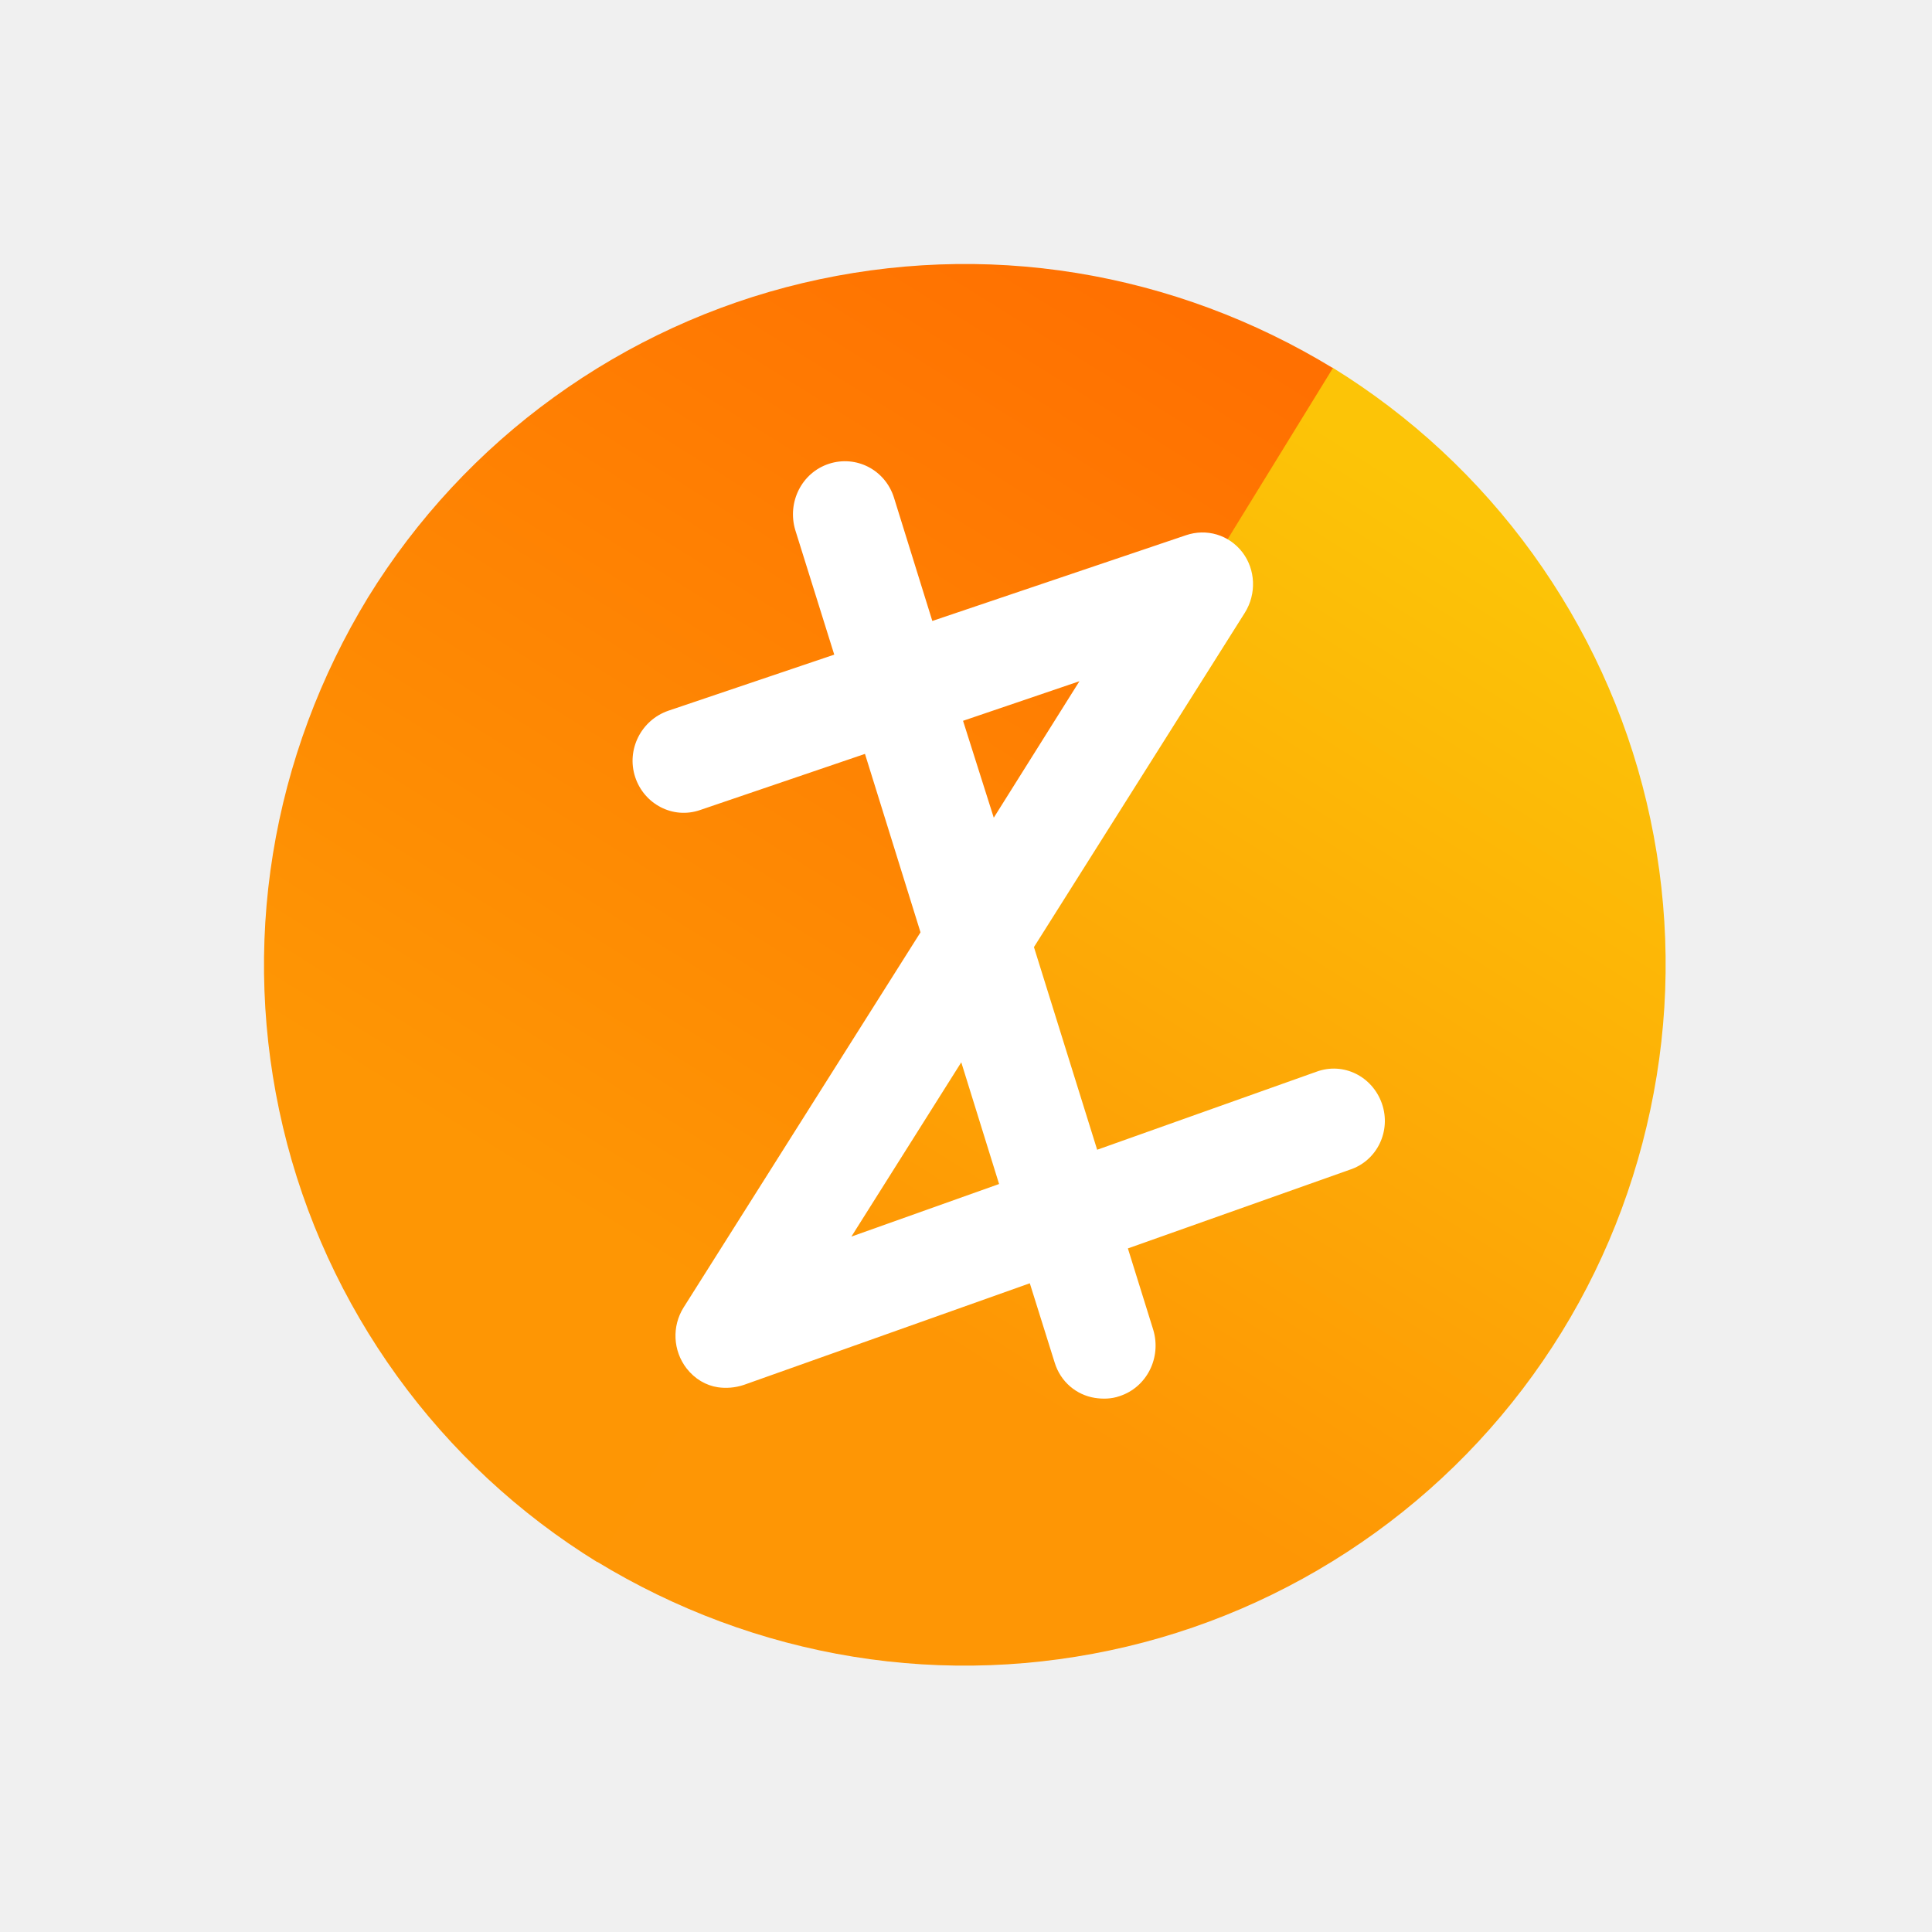
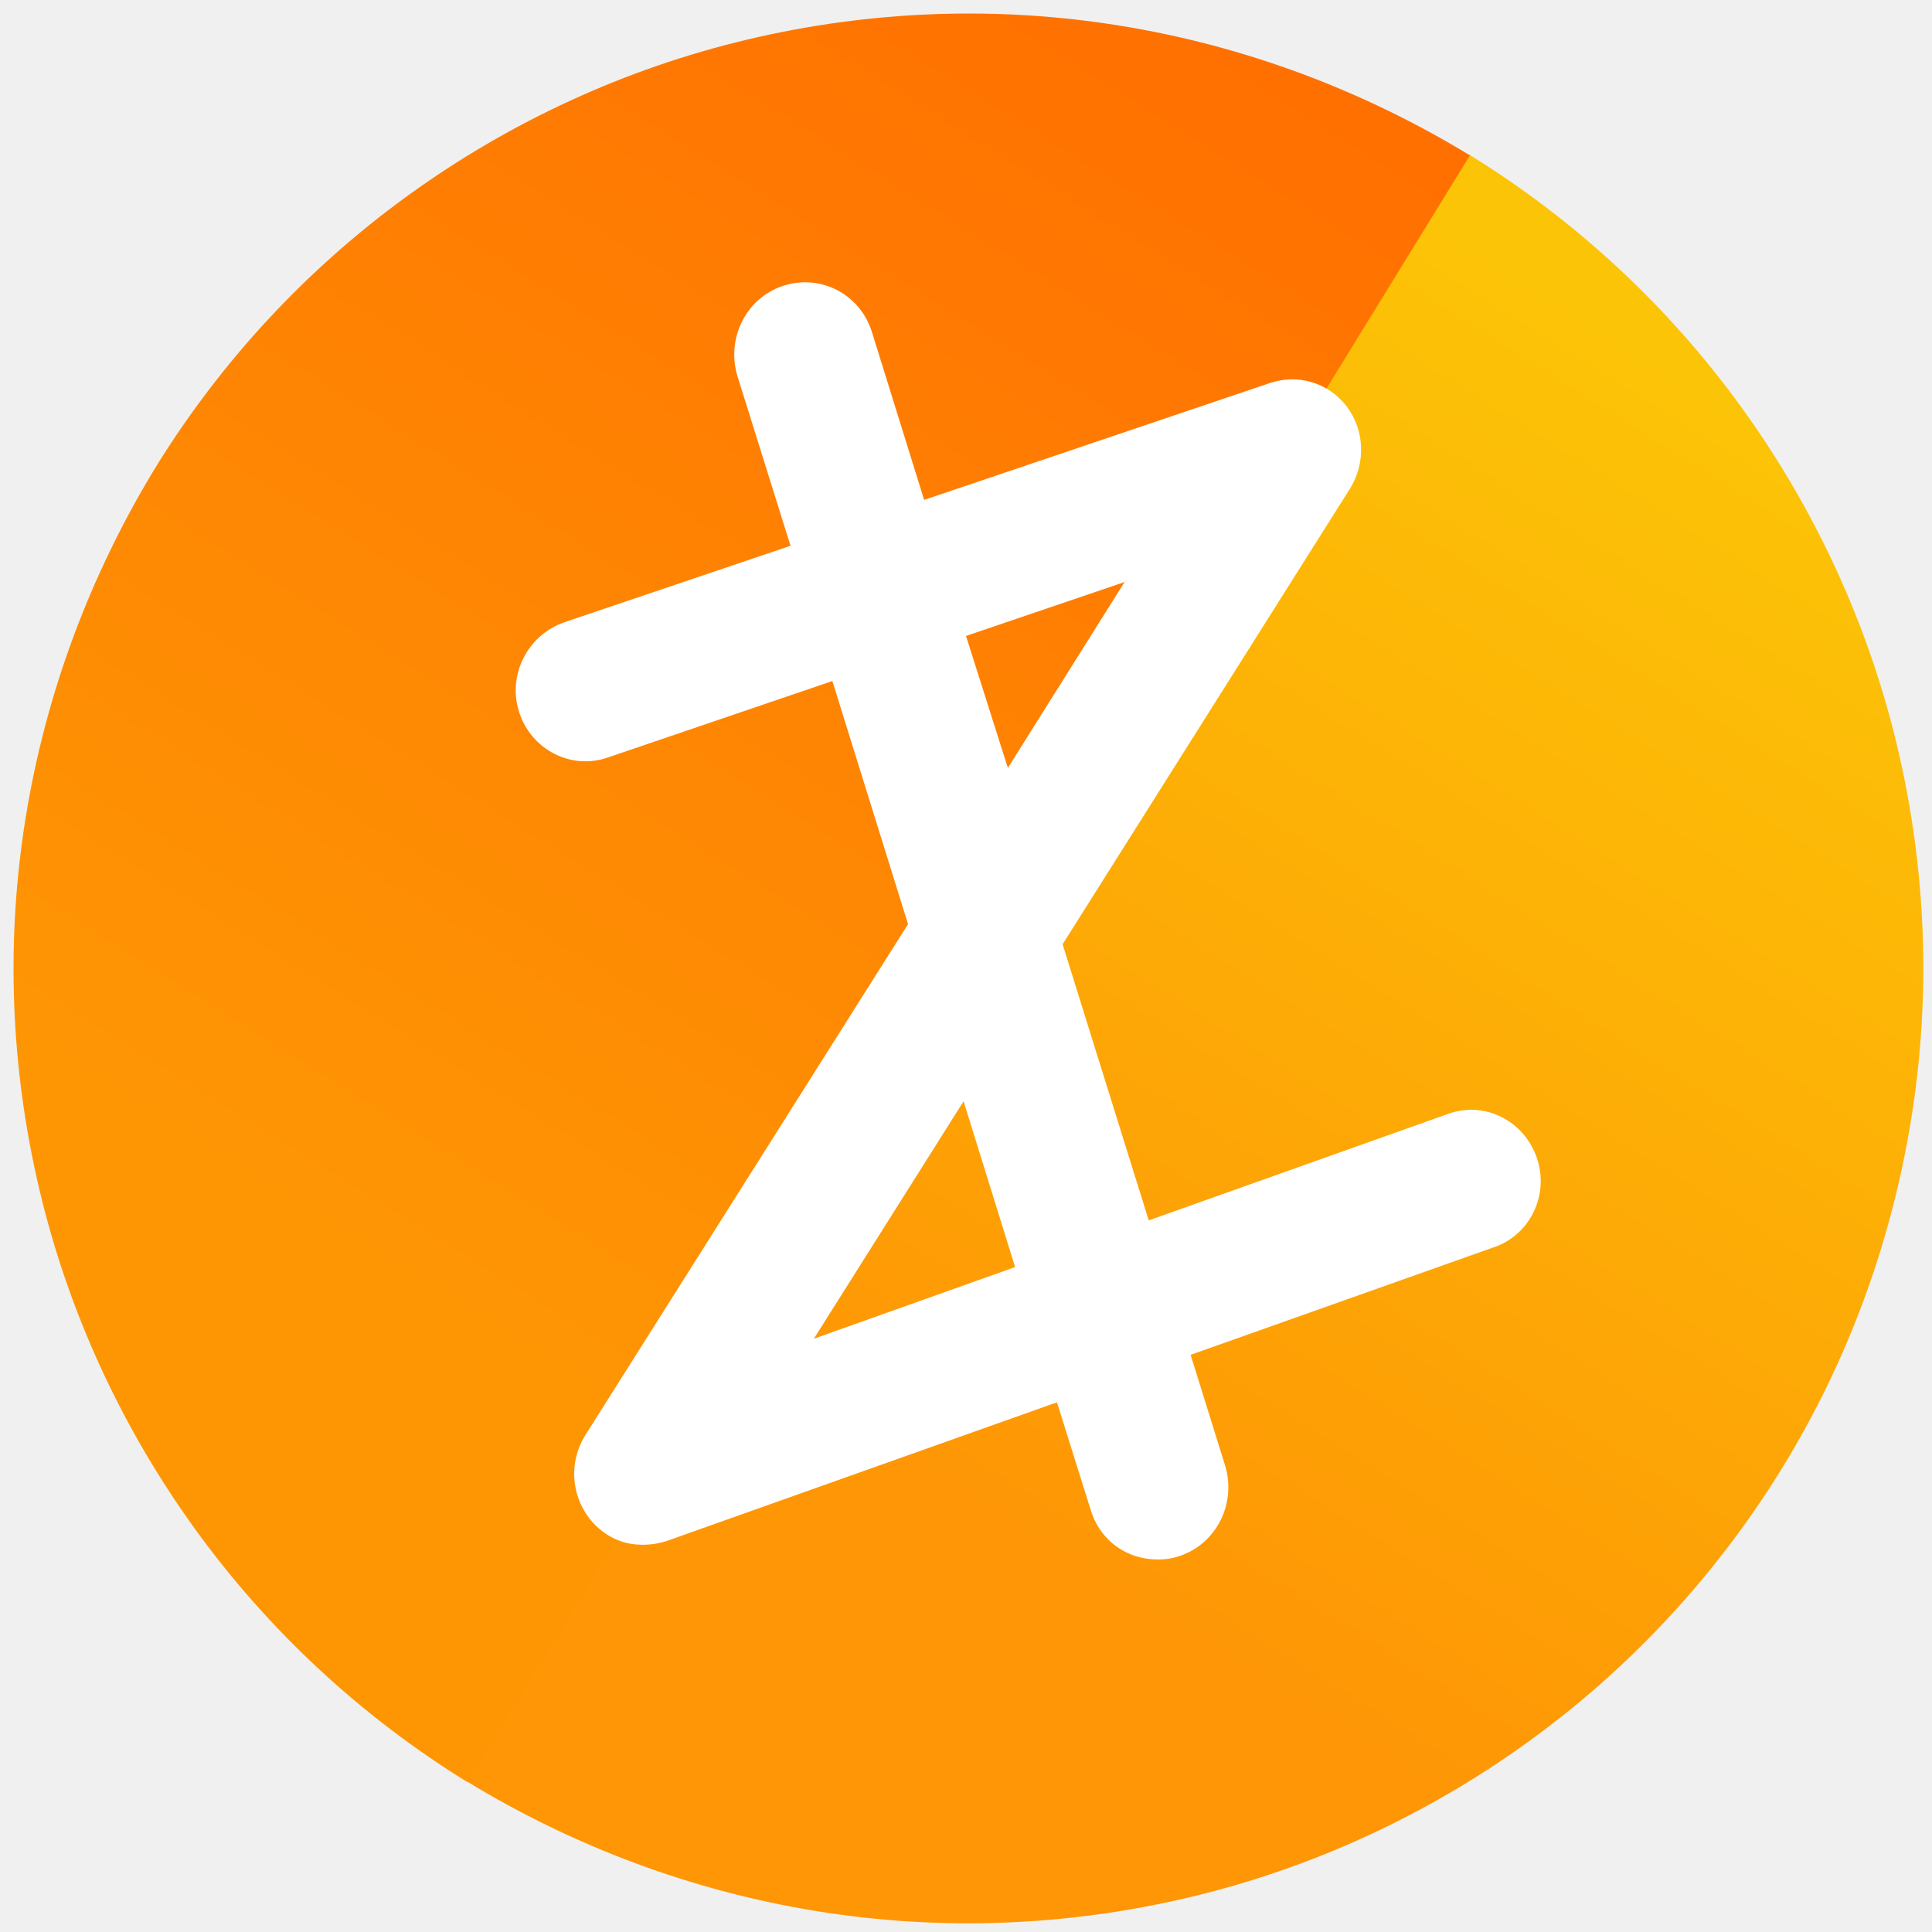
- <svg xmlns="http://www.w3.org/2000/svg" version="1.1" id="Слой_1" x="0px" y="0px" viewBox="0 0 327 327" style="enable-background:new 0 0 327 327;" xml:space="preserve">
+ <svg xmlns="http://www.w3.org/2000/svg" version="1.1" x="0px" y="0" viewBox="43 43 240 240" xml:space="preserve">
  <style type="text/css">
	.st0{fill:url(#SVGID_1_);}
	.st1{fill:url(#SVGID_00000163045420754199007710000005953105328423574426_);}
	.st2{fill:#FFFFFF;}
</style>
  <g>
    <linearGradient id="SVGID_1_" gradientUnits="userSpaceOnUse" x1="271.573" y1="226.539" x2="183.073" y2="85.539" gradientTransform="matrix(1 0 0 -1 0 328)">
      <stop offset="0" style="stop-color:#FCC407" />
      <stop offset="1" style="stop-color:#FE9605" />
    </linearGradient>
    <path class="st0" d="M225.5,62.2c13.3,8.2,24.8,18.9,33.9,31.5c9.1,12.6,15.7,26.9,19.3,42.1c3.6,15.2,4.2,30.9,1.7,46.3   c-2.5,15.4-7.9,30.1-16.1,43.4c-8.2,13.3-18.9,24.8-31.5,33.9c-12.6,9.1-26.9,15.7-42.1,19.3c-15.2,3.6-30.9,4.2-46.3,1.7   c-15.4-2.5-30.1-8-43.4-16.1l62.2-101.1L225.5,62.2z" />
    <linearGradient id="SVGID_00000086692860927398666020000005699835920544557244_" gradientUnits="userSpaceOnUse" x1="173.828" y1="292.964" x2="75.828" y2="135.964" gradientTransform="matrix(1 0 0 -1 0 328)">
      <stop offset="0" style="stop-color:#FF7001" />
      <stop offset="1" style="stop-color:#FE9604" />
    </linearGradient>
    <path style="fill:url(#SVGID_00000086692860927398666020000005699835920544557244_);" d="M101.1,264.4   c-13.3-8.2-24.8-18.9-33.9-31.5s-15.7-26.9-19.3-42.1c-3.6-15.2-4.2-30.9-1.7-46.3c2.5-15.4,8-30.1,16.1-43.4   c8.2-13.3,18.9-24.8,31.5-33.9c12.6-9.1,26.9-15.7,42.1-19.3c15.2-3.6,30.9-4.2,46.3-1.7c15.4,2.5,30.1,8,43.4,16.1l-62.2,101.1   L101.1,264.4z" />
    <path class="st2" d="M233.9,186.8c-1.6-4.6-6.5-7.1-11.1-5.4l-37.1,13.2L175,160.3l35.7-56.6c2-3.2,1.8-7.3-0.4-10.2   c-2.3-3-6.1-4.1-9.6-2.9l-42.9,14.5l-6.5-20.9c-1.5-4.7-6.4-7.2-11-5.7c-4.6,1.5-7.1,6.5-5.7,11.2l6.6,21.1l-28.1,9.5   c-4.6,1.6-7.1,6.6-5.6,11.2c1.5,4.6,6.4,7.2,11,5.6l27.9-9.5l9.4,30.2l-40.1,63.5c-2,3.2-1.8,7.3,0.5,10.3c1.4,1.8,3.3,2.9,5.3,3.2   c1.4,0.2,2.9,0.1,4.4-0.4l48.4-17.2l4.2,13.4c1,3.3,3.7,5.5,6.8,6c1.3,0.2,2.8,0.2,4.2-0.3c4.6-1.5,7.1-6.5,5.7-11.2l-4.3-13.8   l37.5-13.3C233.1,196.5,235.5,191.4,233.9,186.8z M163,122l19.7-6.7l-14.5,23.1L163,122z M144.1,209.3l18.6-29.5l6.4,20.6   L144.1,209.3z" />
  </g>
</svg>
